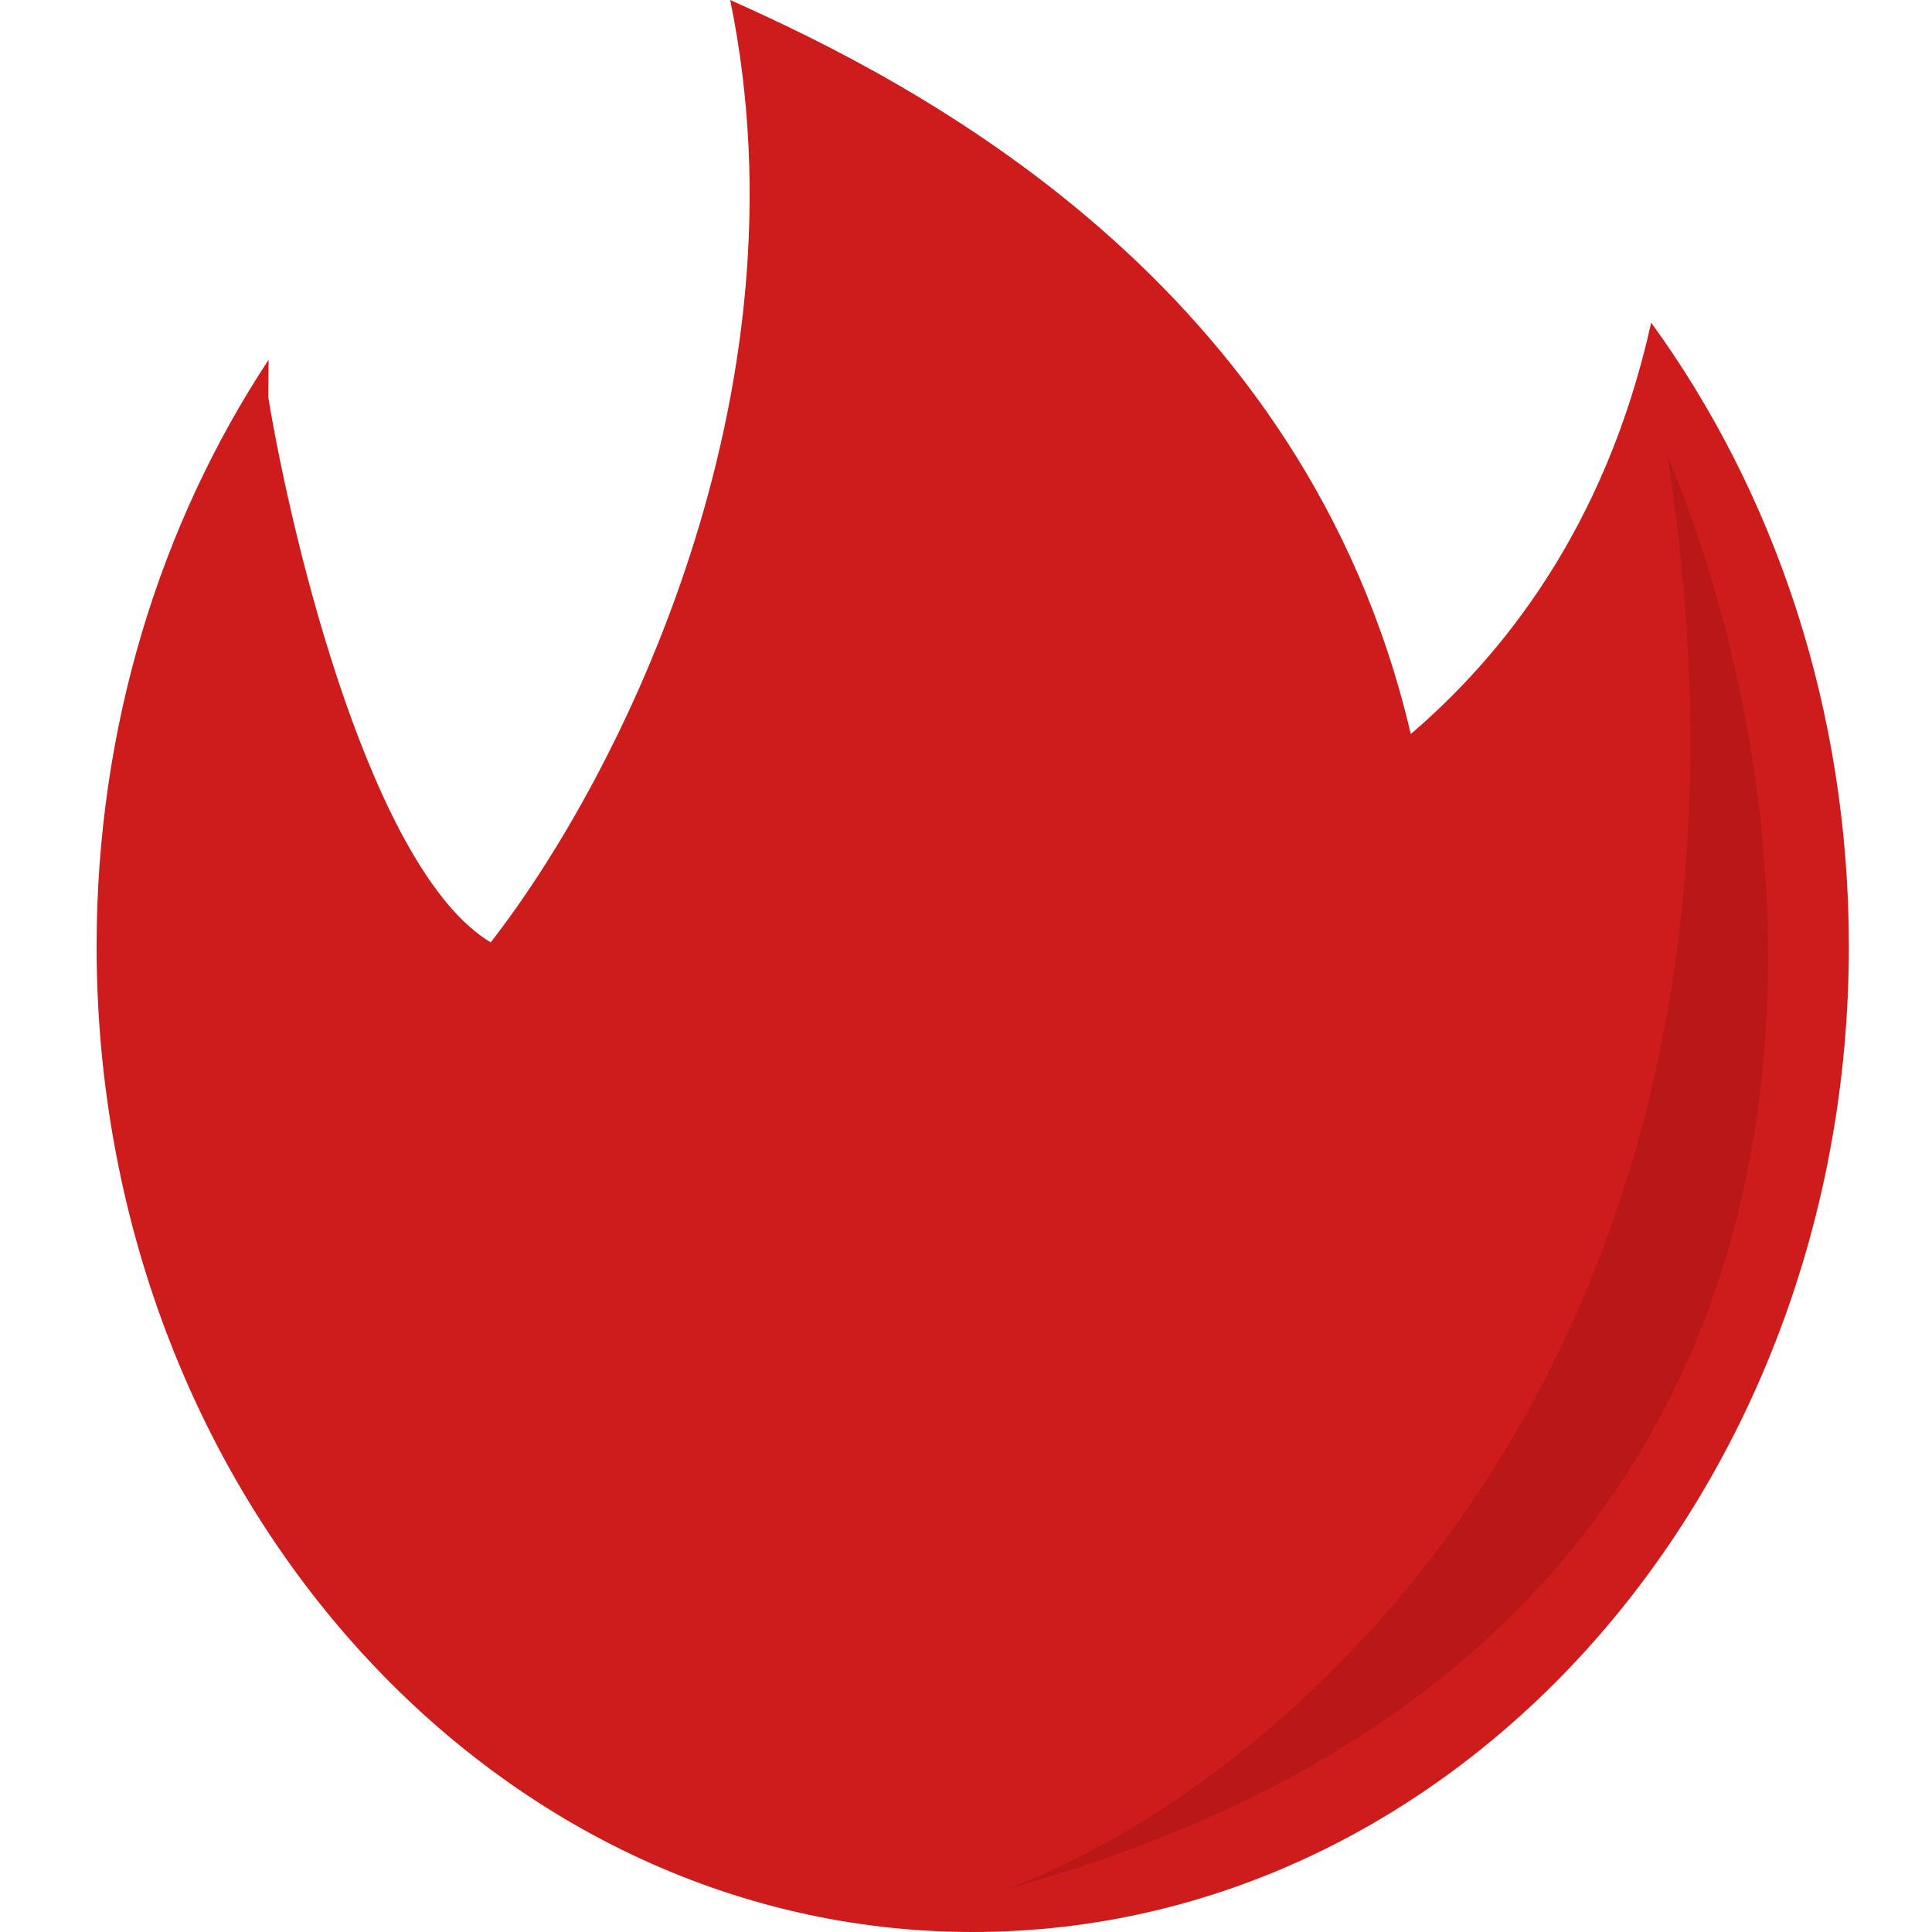
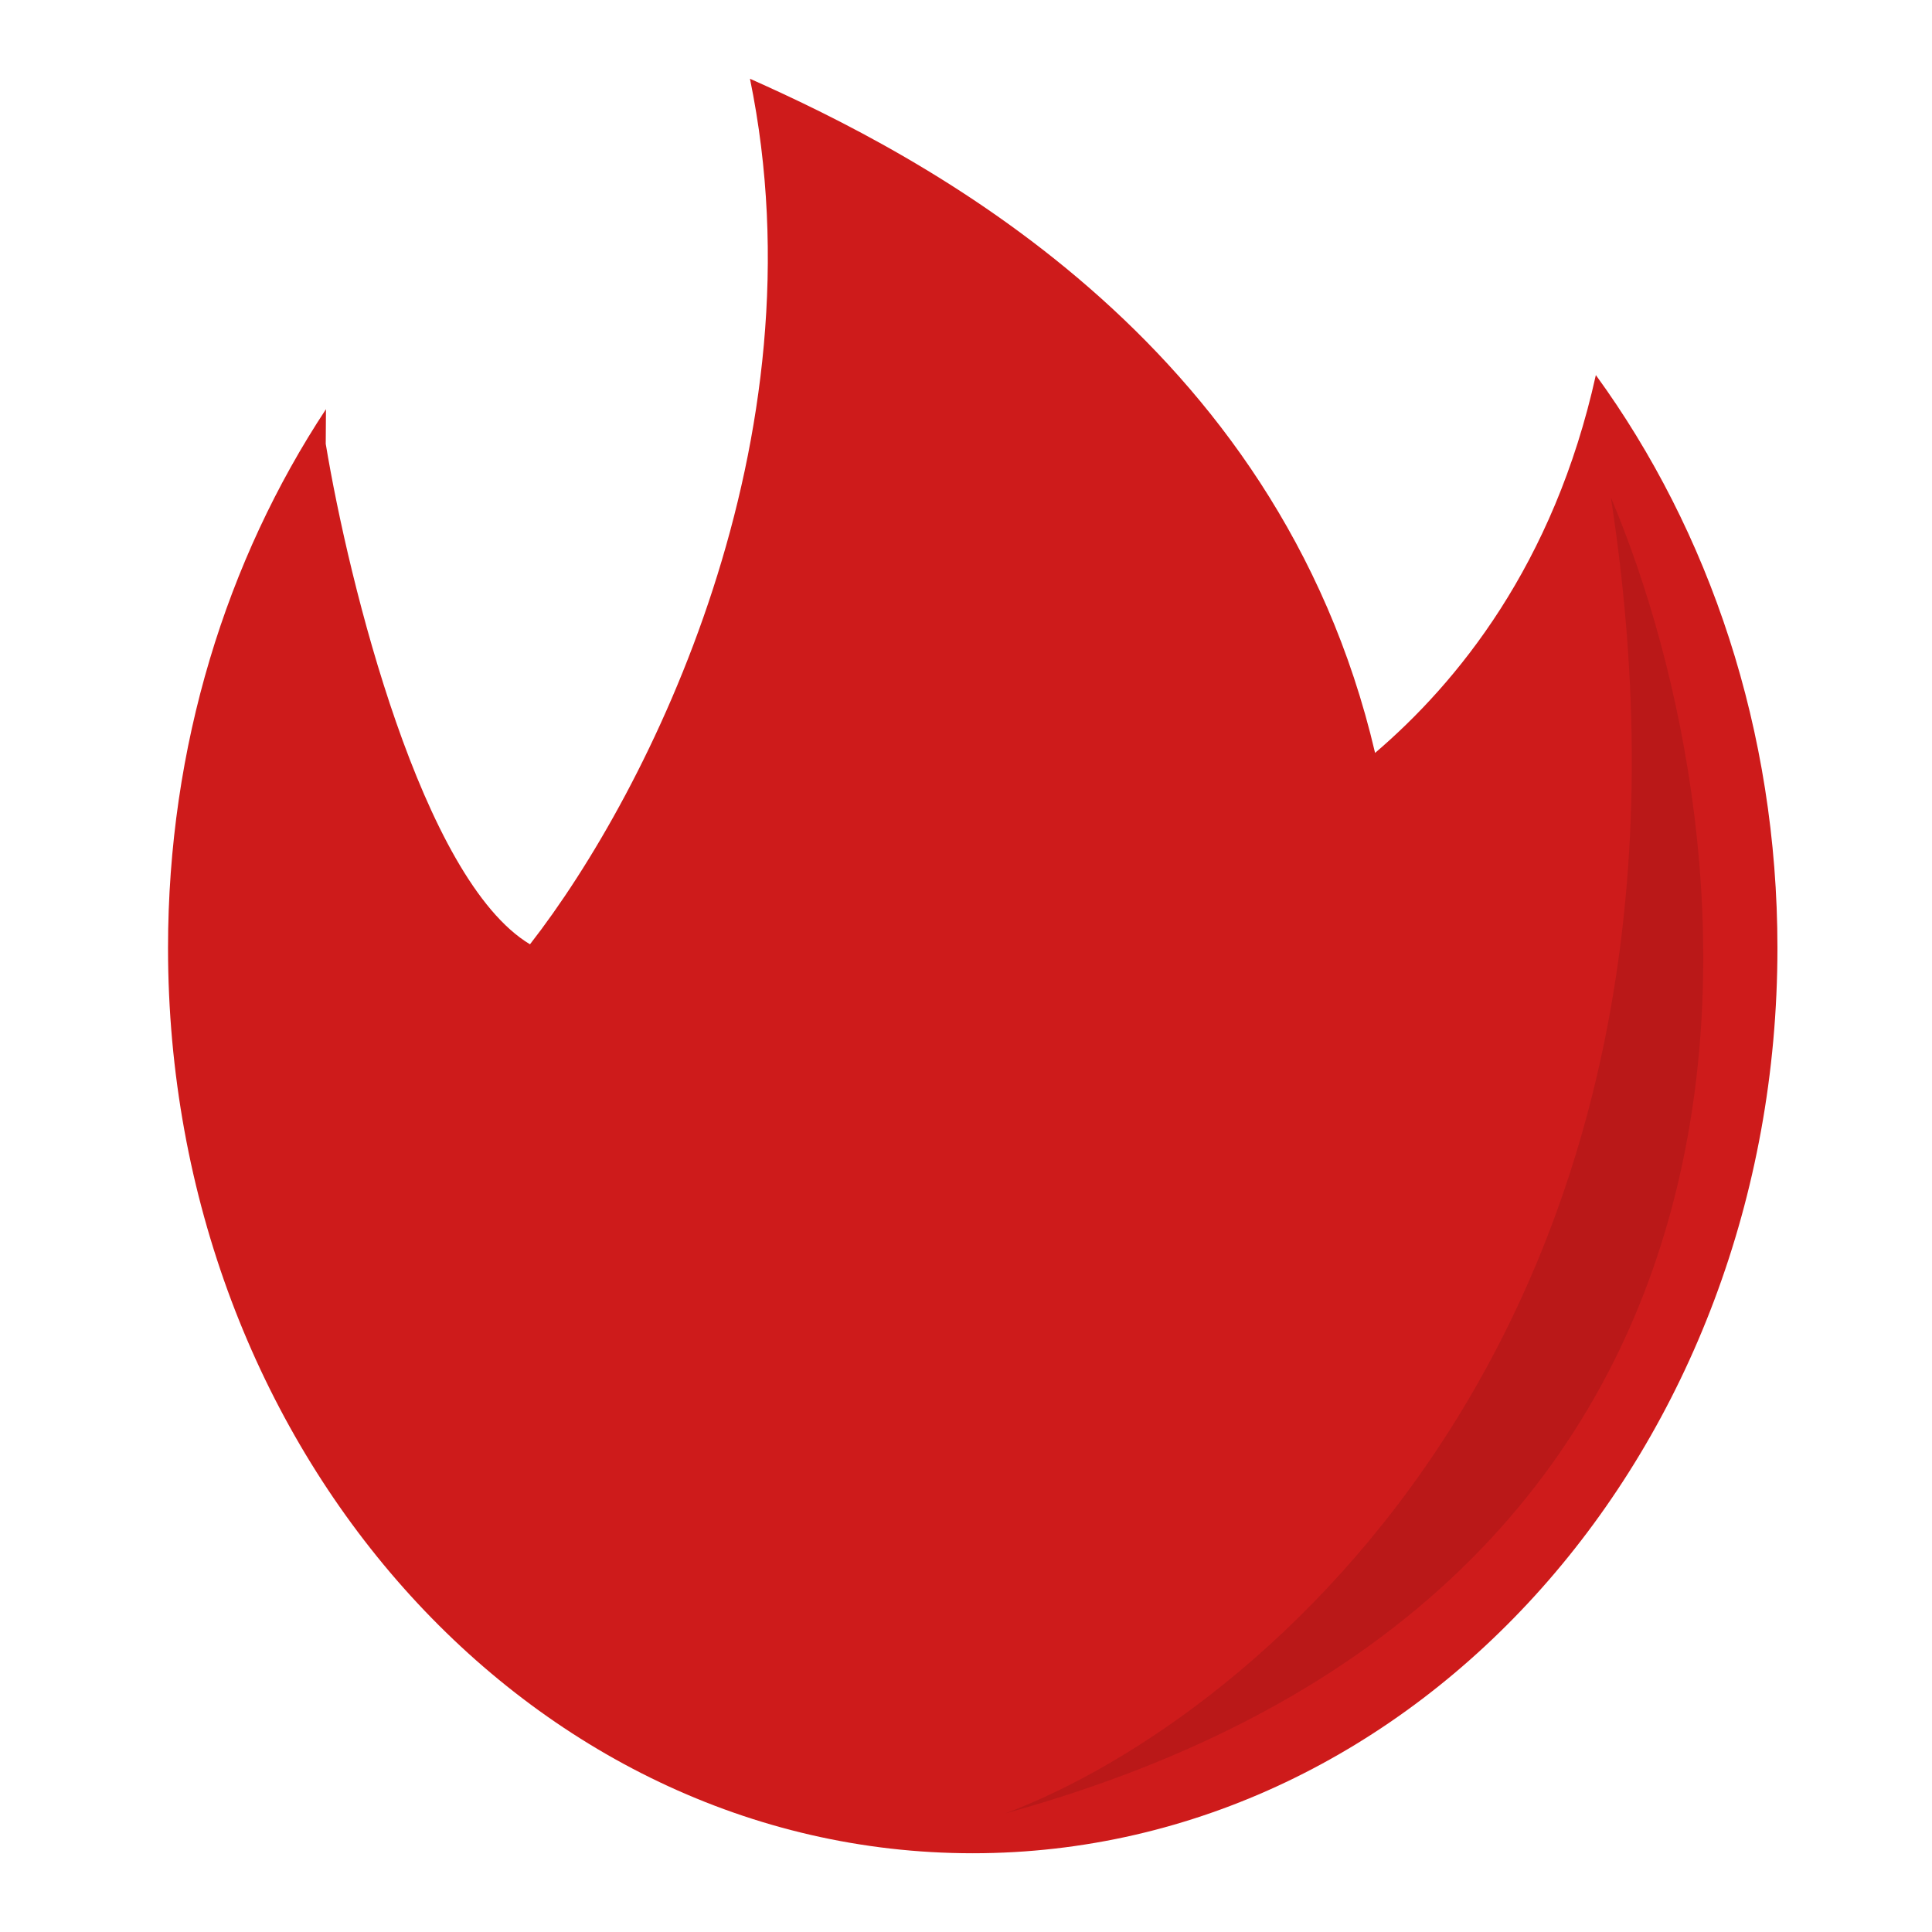
<svg xmlns="http://www.w3.org/2000/svg" width="100" height="100" viewBox="0 0 100 100" fill="none">
-   <path fill-rule="evenodd" clip-rule="evenodd" d="M25.398 48.777C19.324 45.128 15.194 28.455 13.888 20.575C13.889 19.936 13.894 19.285 13.902 18.622C8.308 27.105 5 37.609 5 48.983C5 77.159 25.303 100 50.348 100C75.393 100 95.697 77.159 95.697 48.983C95.697 36.734 91.859 25.494 85.464 16.7C83.093 27.423 77.627 34.056 73.022 37.992C67.537 14.541 47.328 4.247 37.794 0C41.989 20.365 32.153 40.107 25.398 48.777Z" fill="#CE1B1B" />
-   <path d="M86.311 23.596C94.47 42.916 99.069 84.796 52.191 97.753C66.531 92.354 93.432 69.965 86.311 23.596Z" fill="black" fill-opacity="0.1" />
+   <path fill-rule="evenodd" clip-rule="evenodd" d="M27.432 48.877C21.852 45.525 18.059 30.211 16.86 22.973C16.861 22.387 16.865 21.788 16.872 21.179C11.735 28.971 8.697 38.62 8.697 49.066C8.697 74.945 27.345 95.924 50.348 95.924C73.352 95.924 92 74.945 92 49.066C92 37.816 88.476 27.491 82.601 19.414C80.423 29.263 75.403 35.355 71.174 38.971C66.136 17.431 47.574 7.977 38.818 4.076C42.67 22.781 33.636 40.913 27.432 48.877Z" fill="#CE1B1B" />
+   <path d="M83.379 25.748C90.874 43.494 95.097 81.96 52.041 93.86C65.212 88.902 89.92 68.338 83.379 25.748Z" fill="black" fill-opacity="0.1" />
</svg>
